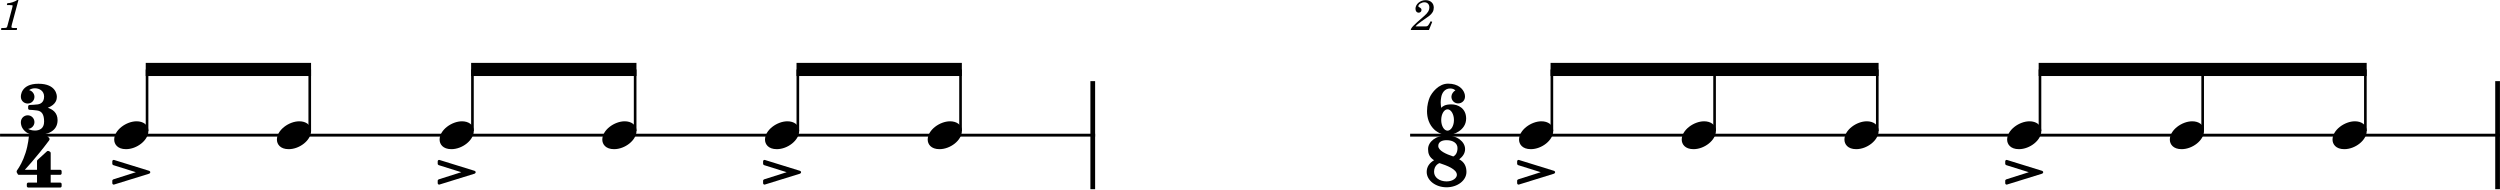
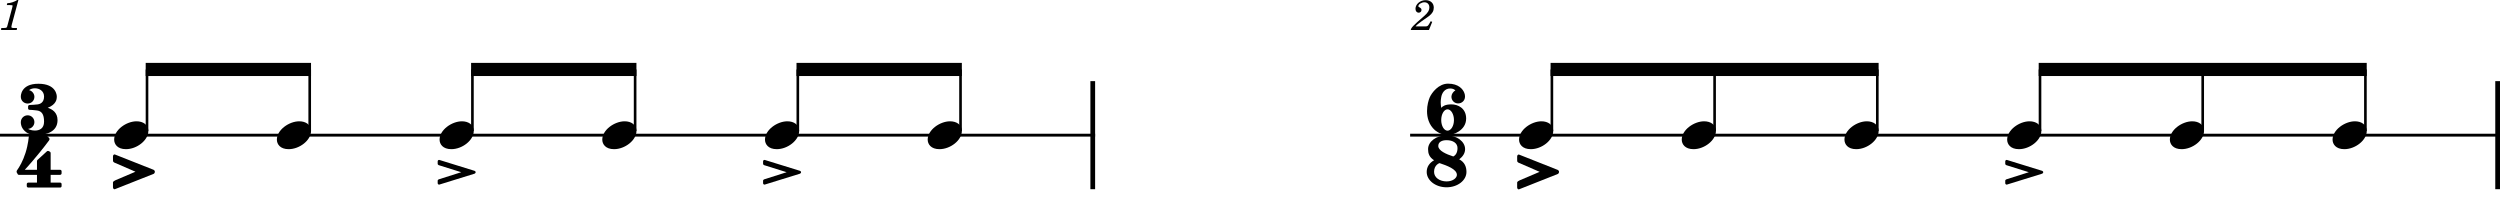
- <svg xmlns="http://www.w3.org/2000/svg" width="166.377mm" height="12.592mm" viewBox="0 0 2358.096 178.476" version="1.2" id="svg318">
+ <svg xmlns="http://www.w3.org/2000/svg" width="166.377mm" height="14.592mm" viewBox="0 0 2358.096 206.816" version="1.2" id="svg318">
  <defs id="defs318" />
  <polyline class="StaffLines" fill="none" stroke="#000000" stroke-width="2.73" stroke-linejoin="bevel" points="406.504,386.198 1439.46,386.198" id="polyline1" transform="translate(-406.504,-258.686)" />
  <polyline class="StaffLines" fill="none" stroke="#000000" stroke-width="2.73" stroke-linejoin="bevel" points="1736.59,386.198 2764.6,386.198" id="polyline2" transform="translate(-406.504,-258.686)" />
  <path class="MeasureNumber" d="m 17.36,1.1757467e-5 h -1.156 C 14,1.641 9.766,3.031 6.875,3.031 l -0.468,1.766 h 2.75 c 2.437,0 2.718,0.078 2.718,0.797 0,0.359 0,0.359 -0.39,1.797 L 7.204,23.391 c -0.532,2 -0.563,2.125 -0.922,2.484 -0.407,0.391 -1.25,0.516 -3.36,0.562 h -1.718 l -0.204,1.875 H 15.797 l 0.235,-1.875 h -2.157 c -2.593,0 -3.156,-0.203 -3.156,-1.078 0,-0.281 0.156,-1.203 0.36,-1.968 l 6.281,-23.391" id="path22" />
  <path class="MeasureNumber" d="m 1349.476,20.031 -1.03,1.844 c -1.61,2.766 -1.92,3 -3.97,3.031 h -9.26 c 0.95,-1.265 2.72,-2.75 5.9,-5 5.28,-3.625 5.64,-3.875 6.77,-4.75 3.2,-2.484 4.51,-4.844 4.51,-8 0,-4.203 -3.11,-7 -7.71,-7 -5.11,0 -9.55,3.766 -9.55,8.125 0,2.235 1.19,3.672 3.11,3.672 1.44,0 2.56,-1.078 2.56,-2.562 0,-1.032 -0.52,-1.719 -1.84,-2.438 -0.96,-0.484 -1.11,-0.672 -1.11,-1.156 0,-1.719 2.95,-3.641 5.67,-3.641 2.8,0 4.69,1.875 4.69,4.688 0,2.984 -1.33,5.187 -4.93,8.312 -10.64,9.235 -12.25,10.922 -12.6,13.156 h 17.15 l 3.1,-7.718 -1.46,-0.563" id="path24" />
  <polyline class="BarLine" fill="none" stroke="#000000" stroke-width="4.46" stroke-linejoin="bevel" points="1437.23,335.234 1437.23,437.162" id="polyline46" transform="translate(-406.504,-258.686)" />
  <polyline class="BarLine" fill="none" stroke="#000000" stroke-width="4.46" stroke-linejoin="bevel" points="2762.37,335.234 2762.37,437.162" id="polyline60" transform="translate(-406.504,-258.686)" />
  <polyline class="Stem" fill="none" stroke="#000000" stroke-width="2.48" stroke-linejoin="bevel" points="2484.18,382.23 2484.18,324.198" id="polyline62" transform="translate(-406.504,-258.686)" />
  <polyline class="Stem" fill="none" stroke="#000000" stroke-width="2.48" stroke-linejoin="bevel" points="545.167,382.23 545.167,324.198" id="polyline67" transform="translate(-406.504,-258.686)" />
  <polyline class="Stem" fill="none" stroke="#000000" stroke-width="2.48" stroke-linejoin="bevel" points="698.636,382.23 698.636,324.198" id="polyline69" transform="translate(-406.504,-258.686)" />
  <polyline class="Stem" fill="none" stroke="#000000" stroke-width="2.48" stroke-linejoin="bevel" points="852.105,382.23 852.105,324.198" id="polyline72" transform="translate(-406.504,-258.686)" />
  <polyline class="Stem" fill="none" stroke="#000000" stroke-width="2.48" stroke-linejoin="bevel" points="1005.57,382.23 1005.57,324.198" id="polyline75" transform="translate(-406.504,-258.686)" />
  <polyline class="Stem" fill="none" stroke="#000000" stroke-width="2.48" stroke-linejoin="bevel" points="1159.04,382.23 1159.04,324.198" id="polyline78" transform="translate(-406.504,-258.686)" />
  <polyline class="Stem" fill="none" stroke="#000000" stroke-width="2.48" stroke-linejoin="bevel" points="1312.51,382.23 1312.51,324.198" id="polyline81" transform="translate(-406.504,-258.686)" />
  <polyline class="Stem" fill="none" stroke="#000000" stroke-width="2.48" stroke-linejoin="bevel" points="1870.31,382.23 1870.31,324.198" id="polyline87" transform="translate(-406.504,-258.686)" />
  <polyline class="Stem" fill="none" stroke="#000000" stroke-width="2.48" stroke-linejoin="bevel" points="2023.78,382.23 2023.78,324.198" id="polyline90" transform="translate(-406.504,-258.686)" />
  <polyline class="Stem" fill="none" stroke="#000000" stroke-width="2.48" stroke-linejoin="bevel" points="2177.25,382.23 2177.25,324.198" id="polyline91" transform="translate(-406.504,-258.686)" />
  <polyline class="Stem" fill="none" stroke="#000000" stroke-width="2.48" stroke-linejoin="bevel" points="2330.72,382.23 2330.72,324.198" id="polyline94" transform="translate(-406.504,-258.686)" />
  <polyline class="Stem" fill="none" stroke="#000000" stroke-width="2.48" stroke-linejoin="bevel" points="2637.65,382.23 2637.65,324.198" id="polyline99" transform="translate(-406.504,-258.686)" />
  <path class="Note" d="m 107.679,131.682 c 0,4.262 3.069,9.021 11.113,9.021 10.308,0 21.127,-8.432 21.127,-17.159 0,-5.859 -4.96,-9.129 -11.113,-9.129 -9.625,0 -21.127,8.137 -21.127,17.267" id="path147" style="stroke-width:0.992" />
  <path class="Note" d="m 261.148,131.682 c 0,4.262 3.069,9.021 11.113,9.021 10.308,0 21.127,-8.432 21.127,-17.159 0,-5.859 -4.96,-9.129 -11.113,-9.129 -9.625,0 -21.127,8.137 -21.127,17.267" id="path148" style="stroke-width:0.992" />
  <path class="Note" d="m 414.616,131.682 c 0,4.262 3.069,9.021 11.113,9.021 10.308,0 21.127,-8.432 21.127,-17.159 0,-5.859 -4.96,-9.129 -11.113,-9.129 -9.625,0 -21.127,8.137 -21.127,17.267" id="path150" style="stroke-width:0.992" />
  <path class="Note" d="m 568.085,131.682 c 0,4.262 3.069,9.021 11.113,9.021 10.308,0 21.127,-8.432 21.127,-17.159 0,-5.859 -4.96,-9.129 -11.113,-9.129 -9.625,0 -21.127,8.137 -21.127,17.267" id="path152" style="stroke-width:0.992" />
  <path class="Note" d="m 721.556,131.682 c 0,4.262 3.069,9.021 11.113,9.021 10.308,0 21.127,-8.432 21.127,-17.159 0,-5.859 -4.96,-9.129 -11.113,-9.129 -9.625,0 -21.127,8.137 -21.127,17.267" id="path154" style="stroke-width:0.992" />
  <path class="Note" d="m 875.026,131.682 c 0,4.262 3.069,9.021 11.113,9.021 10.308,0 21.127,-8.432 21.127,-17.159 0,-5.859 -4.96,-9.129 -11.113,-9.129 -9.625,0 -21.127,8.137 -21.127,17.267" id="path156" style="stroke-width:0.992" />
  <path class="Note" d="m 1432.826,131.682 c 0,4.262 3.069,9.021 11.114,9.021 10.308,0 21.127,-8.432 21.127,-17.159 0,-5.859 -4.96,-9.129 -11.114,-9.129 -9.625,0 -21.127,8.137 -21.127,17.267" id="path161" style="stroke-width:0.992" />
  <path class="Note" d="m 1739.756,131.682 c 0,4.262 3.069,9.021 11.114,9.021 10.308,0 21.127,-8.432 21.127,-17.159 0,-5.859 -4.96,-9.129 -11.114,-9.129 -9.625,0 -21.127,8.137 -21.127,17.267" id="path162" style="stroke-width:0.992" />
  <path class="Note" d="m 1893.226,131.682 c 0,4.262 3.069,9.021 11.114,9.021 10.308,0 21.127,-8.432 21.127,-17.159 0,-5.859 -4.96,-9.129 -11.114,-9.129 -9.625,0 -21.127,8.137 -21.127,17.267" id="path164" style="stroke-width:0.992" />
  <path class="Note" d="m 2046.696,131.682 c 0,4.262 3.069,9.021 11.114,9.021 10.308,0 21.127,-8.432 21.127,-17.159 0,-5.859 -4.96,-9.129 -11.114,-9.129 -9.625,0 -21.127,8.137 -21.127,17.267" id="path167" style="stroke-width:0.992" />
  <path class="Note" d="m 2200.166,131.682 c 0,4.262 3.069,9.021 11.114,9.021 10.308,0 21.127,-8.432 21.127,-17.159 0,-5.859 -4.96,-9.129 -11.114,-9.129 -9.625,0 -21.127,8.137 -21.127,17.267" id="path168" style="stroke-width:0.992" />
  <path class="Note" d="m 1586.286,131.682 c 0,4.262 3.069,9.021 11.114,9.021 10.308,0 21.127,-8.432 21.127,-17.159 0,-5.859 -4.96,-9.129 -11.114,-9.129 -9.625,0 -21.127,8.137 -21.127,17.267" id="path224" style="stroke-width:0.992" />
  <path class="TimeSig" d="m 1369.042,98.45 c -6.06,0 -8.23,1.783 -9.626,3.271 -0.294,-2.077 -0.496,-3.674 -0.496,-5.255 0,-1.596 0.202,-2.976 0.496,-4.759 0.589,-3.673 3.069,-8.246 8.432,-8.246 2.48,0 3.968,0.806 4.96,1.891 -2.077,0.899 -3.767,3.565 -3.767,5.859 0,3.565 2.775,6.34 6.355,6.34 3.565,0 6.448,-2.774 6.448,-6.34 v -0.201 c 0,0 0,0 0,-0.109 0,-0.883 -0.201,-2.371 -0.605,-3.162 -1.286,-3.58 -5.456,-8.835 -15.376,-8.835 -8.928,0 -15.376,8.525 -17.36,13.097 -0.992,2.372 -2.48,7.239 -2.48,12.788 0,6.061 1.69,12.896 7.533,18.058 5.766,4.371 9.424,4.573 12.896,4.573 3.487,0 16.476,-4.077 16.476,-15.578 0,-9.719 -7.641,-13.392 -13.888,-13.392 m -3.674,24.8 c -3.271,0 -5.952,-4.464 -5.952,-10.028 0,-5.549 2.682,-10.106 5.952,-10.106 3.271,0 6.061,4.557 6.061,10.106 0,5.564 -2.79,10.028 -6.061,10.028" id="path238" style="stroke-width:0.992" />
  <path class="TimeSig" d="m 1376.383,150.282 c 3.27,-2.48 5.549,-5.657 5.549,-9.626 0,-7.145 -7.827,-12.989 -17.453,-12.989 -9.626,0 -17.469,5.844 -17.469,12.989 0,3.968 0.992,7.533 5.657,10.509 -4.464,2.589 -6.944,6.262 -6.944,11.02 0,8.029 8.432,14.477 18.755,14.477 10.307,0 18.739,-6.448 18.739,-14.477 0,-4.758 -1.674,-9.222 -6.835,-11.904 m -11.904,20.832 c -6.355,0 -11.811,-3.472 -11.811,-9.036 0,-6.634 5.162,-8.231 5.162,-8.231 6.742,2.278 16.368,5.657 16.368,11.113 0,2.681 -3.472,6.153 -9.718,6.153 m 6.339,-23.513 c -6.742,-2.186 -14.182,-5.456 -14.182,-9.92 0,-3.875 3.565,-5.456 7.843,-5.456 6.153,0 10.307,2.883 10.307,7.44 0,4.758 -2.17,7.037 -3.968,7.936" id="path239" style="stroke-width:0.992" />
  <path class="TimeSig" d="m 45.136,101.627 c 7.936,-3.085 8.432,-8.246 8.432,-10.028 0,-0.202 0,-0.388 0,-0.496 0,-0.884 -0.294,-12.106 -17.36,-12.106 -17.065,0 -16.569,12.106 -16.569,12.106 h 0.093 l -0.093,0.201 c 0,3.565 2.883,6.355 6.448,6.355 3.565,0 6.355,-2.79 6.355,-6.355 0,-2.883 -2.186,-5.657 -4.96,-6.247 0.093,-0.109 0.186,-0.201 0.295,-0.295 1.38,-0.992 3.27,-1.488 5.162,-1.488 4.154,0 8.618,2.48 8.618,7.828 0,6.246 -4.65,7.145 -5.844,7.347 -1.193,0.202 -6.742,0.589 -7.936,0.589 -1.194,0 -1.287,1.395 -1.287,1.395 v 1.984 c 0,0 0.186,1.085 1.287,1.194 1.69,0.093 3.968,0.093 7.146,0.589 4.355,0.589 6.634,3.565 6.634,10.509 0,6.649 -4.464,8.432 -8.618,8.432 -2.79,0 -5.363,-0.791 -6.448,-1.581 3.27,-0.201 5.952,-3.069 5.952,-6.355 0,-3.565 -2.79,-6.448 -6.355,-6.448 -3.565,0 -6.448,2.883 -6.448,6.448 0,0 0,0.201 0,0.403 0,1.287 0.295,4.867 3.875,8.137 3.86,3.565 8.726,3.674 10.912,3.674 9.517,0 19.84,-3.286 19.84,-14.09 0,-7.238 -4.96,-10.323 -9.331,-11.702 h 0.201" id="path250" style="stroke-width:0.992" />
  <path class="TimeSig" d="m 34.876,164.913 v 7.332 h -8.231 c -0.697,0 -1.395,0.604 -1.395,1.395 v 1.891 c 0,0.79 0.697,1.379 1.395,1.379 h 30.055 c 0.806,0 1.395,-0.589 1.395,-1.379 v -1.891 c 0,-0.791 -0.589,-1.395 -1.395,-1.395 h -8.928 v -7.332 h 8.928 c 0.806,0 1.395,-0.697 1.395,-1.488 v -1.891 c 0,-0.698 -0.589,-1.38 -1.395,-1.38 h -8.928 v -15.779 c 0,-0.589 -0.295,-1.085 -0.682,-1.286 l -1.193,-0.605 c -0.202,-0.093 -0.295,-0.093 -0.496,-0.093 -0.109,0 -0.109,0 -0.202,0 -0.294,0 -0.697,0.093 -0.899,0.294 l -9.021,8.23 c -0.294,0.31 -0.403,0.698 -0.403,1.101 v 8.137 h -11.501 c 0,0 11.114,-11.904 22.816,-27.59 0.403,-0.496 0.496,-0.992 0.496,-1.379 0,-0.496 -0.201,-0.899 -0.294,-0.992 l -2.186,-2.185 c -0.294,-0.201 -0.589,-0.403 -0.992,-0.403 -0.589,0 -13.996,0 -14.787,0 -0.697,0 -1.193,0.605 -1.287,1.194 0,0 -0.496,7.347 -3.069,15.376 -2.588,8.044 -5.564,13.005 -8.137,16.663 0,0 -0.295,0.496 -0.295,1.101 0,0.201 0,0.388 0.093,0.589 0.295,0.697 0.992,1.783 0.992,1.783 0,0 0.202,0.604 1.085,0.604 h 17.066" id="path251" style="stroke-width:0.992" />
-   <path class="Articulation" d="m 1432.819,150.917 c -0.093,0 -0.294,-0.093 -0.388,-0.093 -0.806,0 -1.395,0.589 -1.395,1.395 v 2.279 c 0,0.589 0.496,1.085 0.992,1.286 l 21.235,6.649 -21.235,6.743 c -0.496,0.201 -0.992,0.697 -0.992,1.287 v 2.279 c 0,0.806 0.589,1.395 1.395,1.395 0.093,0 0.294,-0.093 0.388,-0.093 l 33.046,-10.23 c 0.496,-0.186 0.992,-0.791 0.992,-1.38 0,-0.604 -0.496,-1.1 -0.992,-1.286 l -33.046,-10.23" id="path267" style="stroke-width:0.992" />
+   <path class="Articulation" d="m 1433.002,145.884 c -0.103,0 -0.325,-0.131 -0.427,-0.131 -0.889,0 -1.547,0.831 -1.538,1.967 l 0.029,3.959 c 0.011,0.831 0.547,1.418 1.094,1.702 l 20.077,8.704 -18.89,8.047 c -0.547,0.284 -2.311,1.138 -2.311,1.969 v 4.564 c 0,1.137 0.649,1.967 1.538,1.967 0.103,0 0.325,-0.131 0.427,-0.131 l 36.445,-14.428 c 0.547,-0.262 1.094,-1.115 1.094,-1.946 0,-0.852 -0.547,-1.552 -1.094,-1.814 l -36.445,-14.428" id="path267" style="stroke-width:1.237" />
  <path class="Articulation" d="m 721.549,150.917 c -0.093,0 -0.295,-0.093 -0.388,-0.093 -0.806,0 -1.395,0.589 -1.395,1.395 v 2.279 c 0,0.589 0.496,1.085 0.992,1.286 l 21.235,6.649 -21.235,6.743 c -0.496,0.201 -0.992,0.697 -0.992,1.287 v 2.279 c 0,0.806 0.589,1.395 1.395,1.395 0.093,0 0.295,-0.093 0.388,-0.093 l 33.046,-10.23 c 0.496,-0.186 0.992,-0.791 0.992,-1.38 0,-0.604 -0.496,-1.1 -0.992,-1.286 l -33.046,-10.23" id="path268" style="stroke-width:0.992" />
  <path class="Articulation" d="m 1893.218,150.917 c -0.093,0 -0.294,-0.093 -0.388,-0.093 -0.806,0 -1.395,0.589 -1.395,1.395 v 2.279 c 0,0.589 0.496,1.085 0.992,1.286 l 21.235,6.649 -21.235,6.743 c -0.496,0.201 -0.992,0.697 -0.992,1.287 v 2.279 c 0,0.806 0.589,1.395 1.395,1.395 0.093,0 0.294,-0.093 0.388,-0.093 l 33.046,-10.23 c 0.496,-0.186 0.992,-0.791 0.992,-1.38 0,-0.604 -0.496,-1.1 -0.992,-1.286 l -33.046,-10.23" id="path269" style="stroke-width:0.992" />
-   <path class="Articulation" d="m 107.672,150.917 c -0.093,0 -0.295,-0.093 -0.388,-0.093 -0.806,0 -1.395,0.589 -1.395,1.395 v 2.279 c 0,0.589 0.496,1.085 0.992,1.286 l 21.235,6.649 -21.235,6.743 c -0.496,0.201 -0.992,0.697 -0.992,1.287 v 2.279 c 0,0.806 0.589,1.395 1.395,1.395 0.093,0 0.295,-0.093 0.388,-0.093 l 33.046,-10.23 c 0.496,-0.186 0.992,-0.791 0.992,-1.38 0,-0.604 -0.496,-1.1 -0.992,-1.286 l -33.046,-10.23" id="path270" style="stroke-width:0.992" />
  <path class="Articulation" d="m 414.609,150.917 c -0.093,0 -0.295,-0.093 -0.388,-0.093 -0.806,0 -1.395,0.589 -1.395,1.395 v 2.279 c 0,0.589 0.496,1.085 0.992,1.286 l 21.235,6.649 -21.235,6.743 c -0.496,0.201 -0.992,0.697 -0.992,1.287 v 2.279 c 0,0.806 0.589,1.395 1.395,1.395 0.093,0 0.295,-0.093 0.388,-0.093 l 33.046,-10.23 c 0.496,-0.186 0.992,-0.791 0.992,-1.38 0,-0.604 -0.496,-1.1 -0.992,-1.286 l -33.046,-10.23" id="path271" style="stroke-width:0.992" />
  <path class="Beam" fill-rule="evenodd" d="m 137.423,59.312 h 155.949 v 12.4 h -155.949 v -12.4" id="path274" />
  <path class="Beam" fill-rule="evenodd" d="m 444.361,59.312 h 155.945 v 12.4 h -155.945 v -12.4" id="path275" />
  <path class="Beam" fill-rule="evenodd" d="m 751.296,59.312 h 155.95 v 12.4 h -155.95 v -12.4" id="path278" />
  <path class="Beam" fill-rule="evenodd" d="m 1462.566,59.312 h 309.42 v 12.4 h -309.42 v -12.4" id="path280" />
  <path class="Beam" fill-rule="evenodd" d="m 1922.976,59.312 h 309.41 v 12.4 h -309.41 v -12.4" id="path281" />
+   <path class="Articulation" d="m 108.523,145.776 c -0.103,0 -0.325,-0.131 -0.427,-0.131 -0.889,0 -1.547,0.831 -1.538,1.967 l 0.029,3.959 c 0.011,0.831 0.547,1.418 1.094,1.702 l 20.077,8.704 -18.89,8.047 c -0.547,0.284 -2.311,1.138 -2.311,1.969 v 4.564 c 0,1.137 0.649,1.967 1.538,1.967 0.103,0 0.325,-0.131 0.427,-0.131 l 36.445,-14.428 c 0.547,-0.262 1.094,-1.115 1.094,-1.946 0,-0.852 -0.547,-1.552 -1.094,-1.814 l -36.445,-14.428" id="path267-6" style="stroke-width:1.237" />
</svg>
